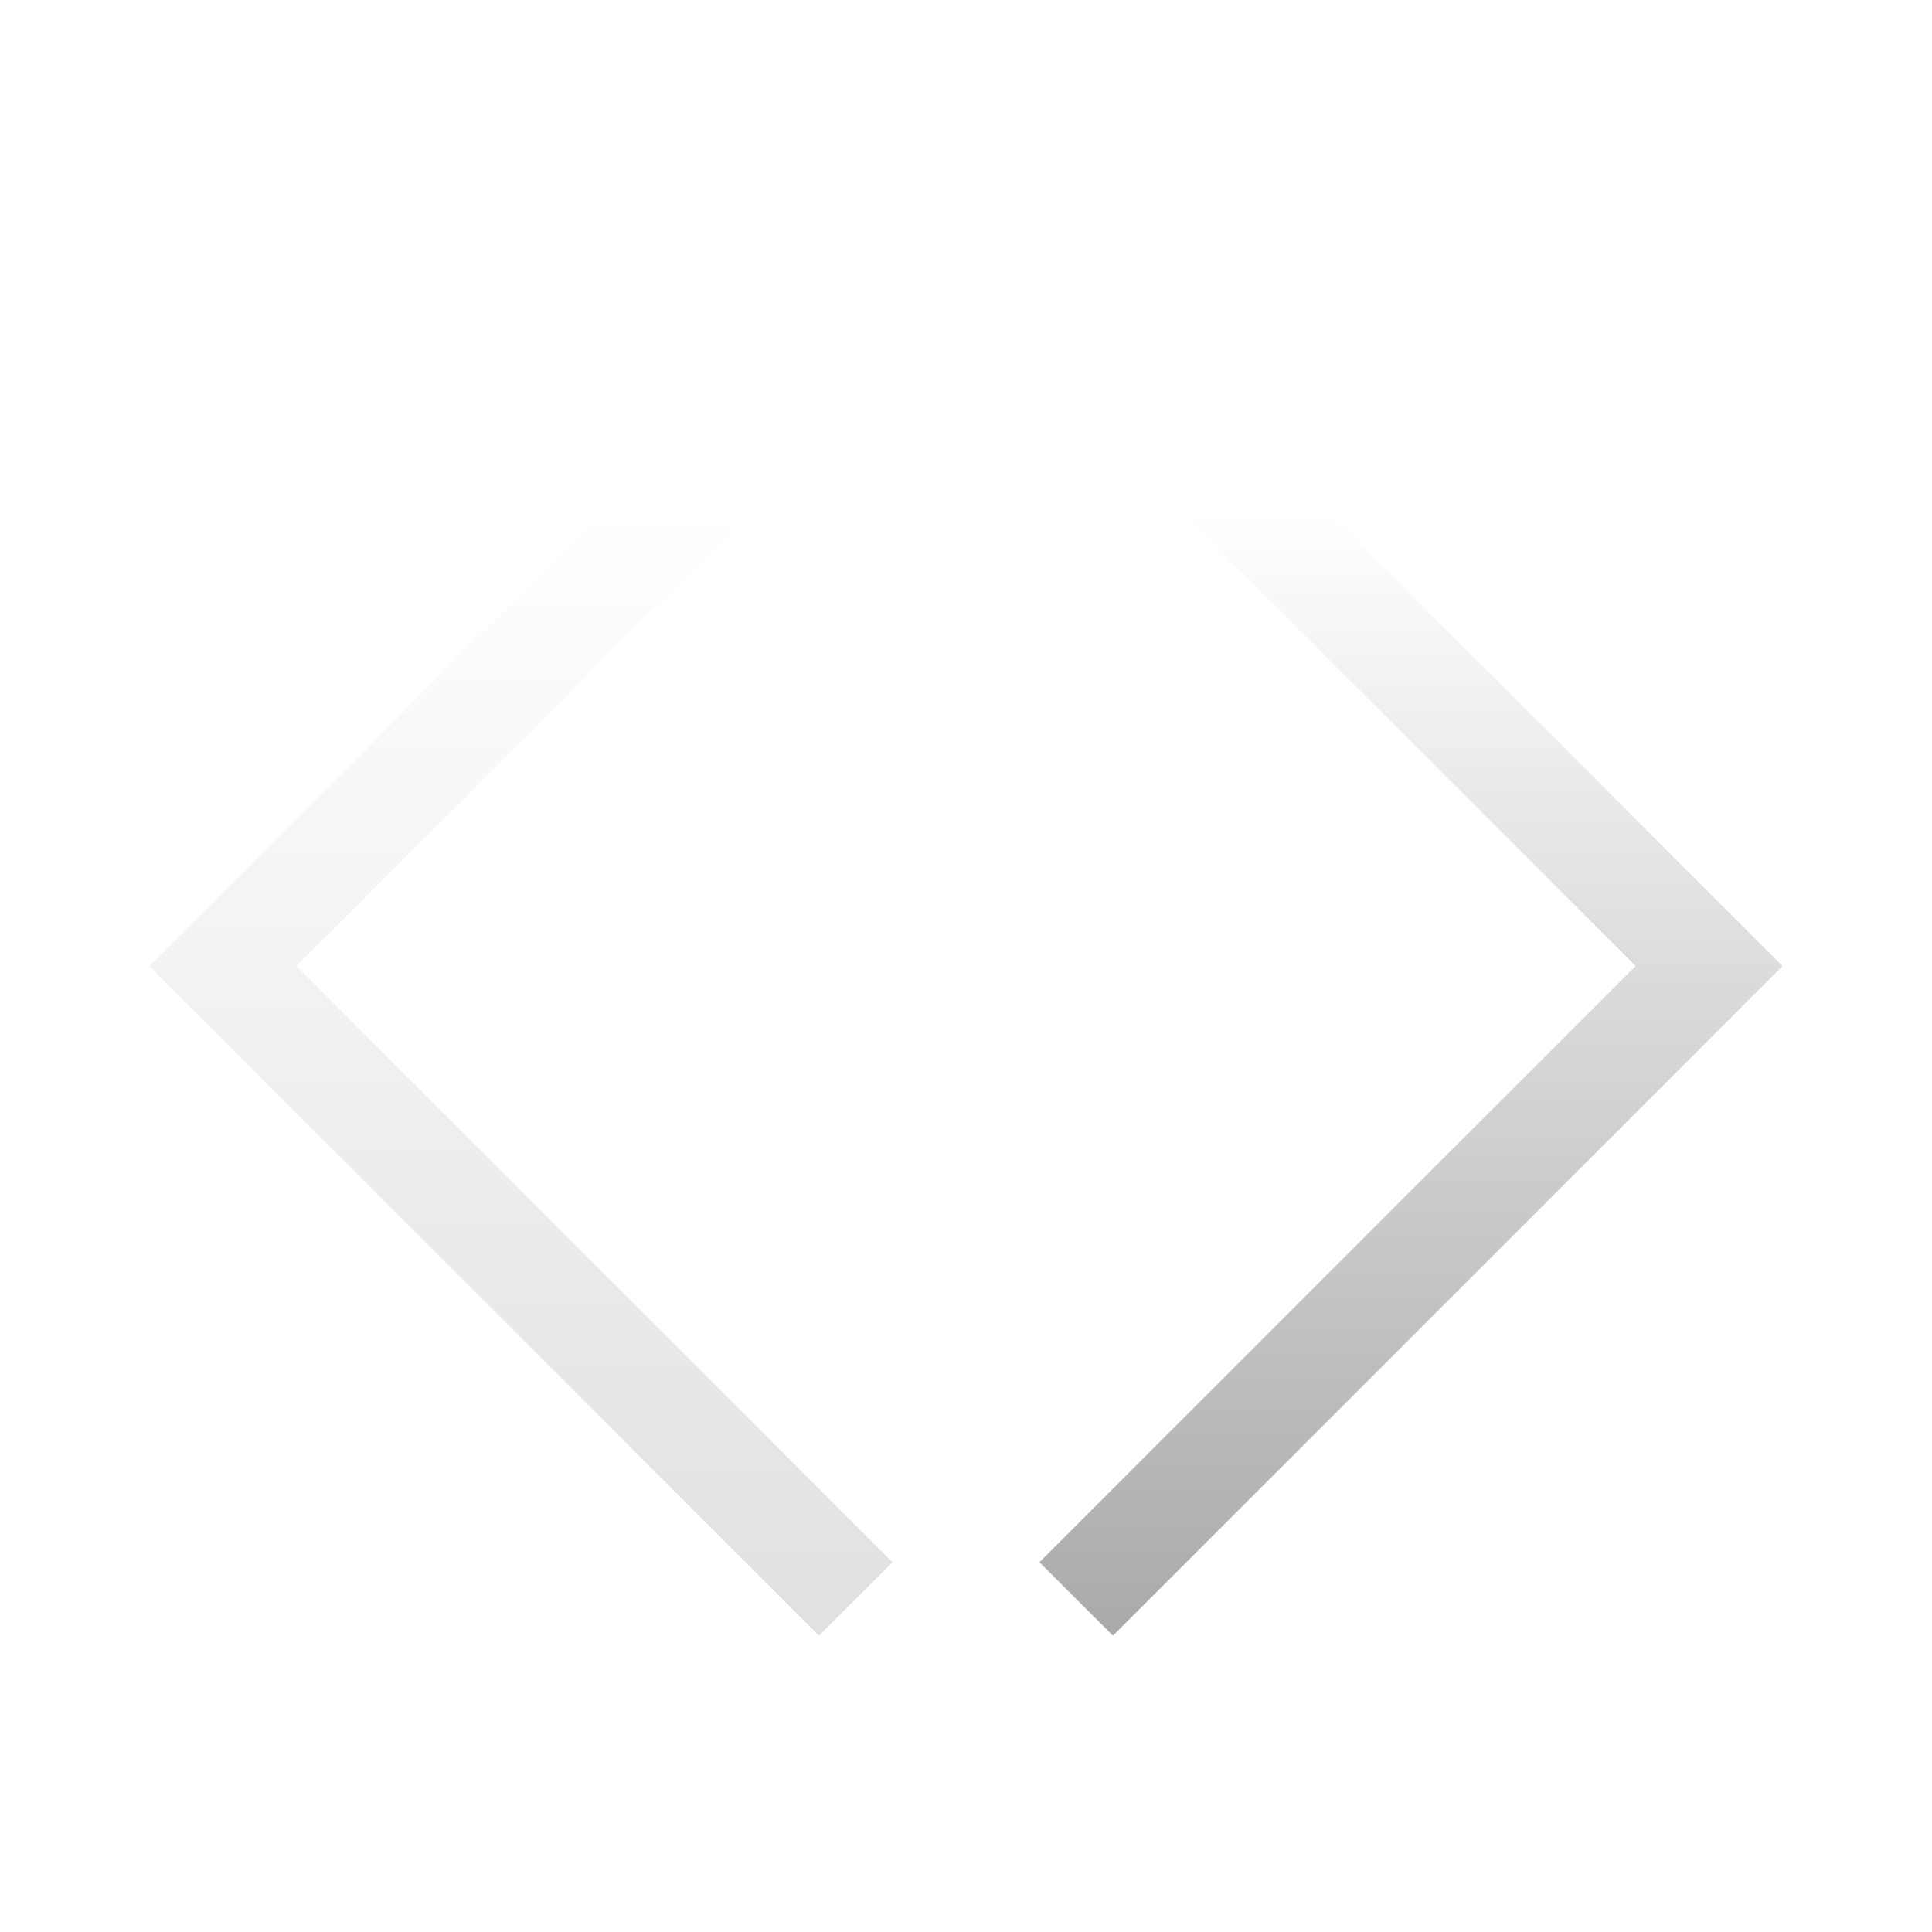
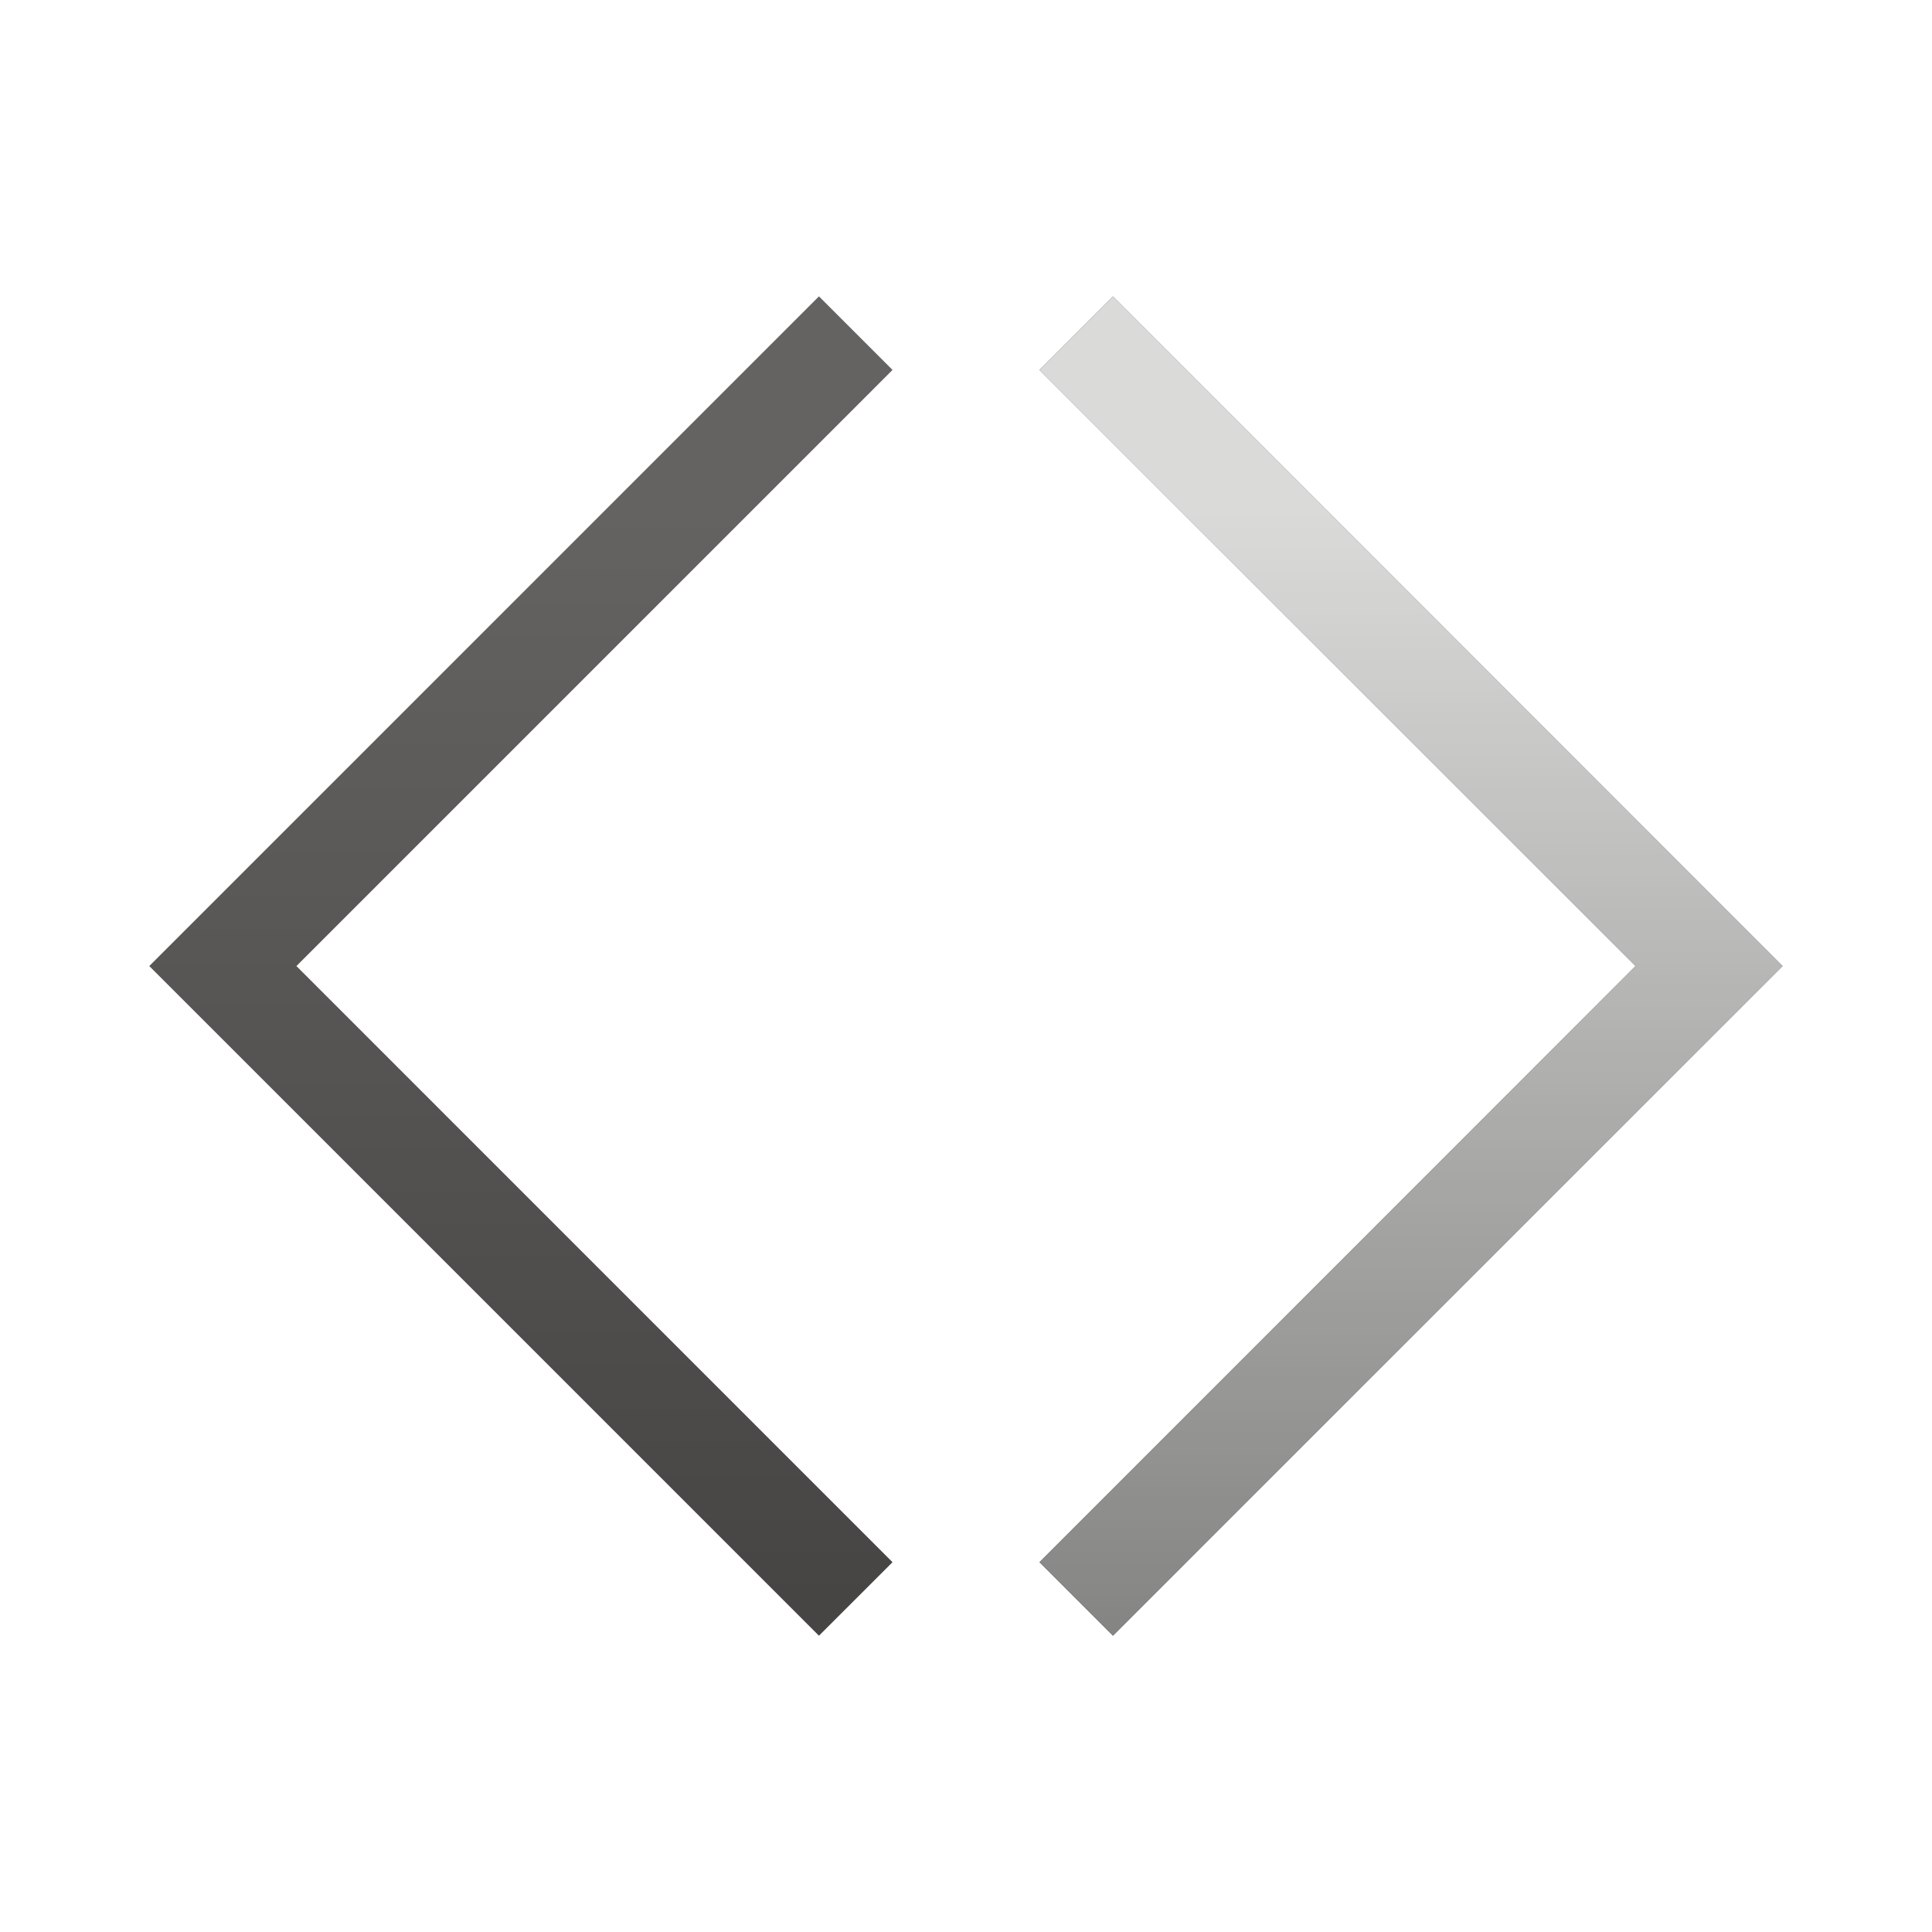
<svg xmlns="http://www.w3.org/2000/svg" xmlns:xlink="http://www.w3.org/1999/xlink" id="Ebene_1" data-name="Ebene 1" viewBox="0 0 402.96 402.96">
  <defs>
+     <style>
+       .cls-1 {
+         fill: #222120;
+       }
+ 
+       .cls-2 {
+         fill: url(#Unbenannter_Verlauf_121);
+         opacity: .3;
+       }
+ 
+       .cls-3 {
+         fill: url(#Unbenannter_Verlauf_121-2);
+         opacity: .83;
+       }
+     </style>
    <linearGradient id="Unbenannter_Verlauf_121" data-name="Unbenannter Verlauf 121" x1="108.65" y1="-1500.85" x2="108.65" y2="-1780.17" gradientTransform="translate(0 1842)" gradientUnits="userSpaceOnUse">
      <stop offset=".01" stop-color="#999" />
      <stop offset=".84" stop-color="#fff" />
    </linearGradient>
    <linearGradient id="Unbenannter_Verlauf_121-2" data-name="Unbenannter Verlauf 121" x1="294.29" y1="-1500.84" x2="294.29" y2="-1780.17" xlink:href="#Unbenannter_Verlauf_121" />
  </defs>
-   <polygon points="170.81 61.83 31.15 201.49 170.81 341.15 186.14 325.83 61.81 201.49 186.14 77.16 170.81 61.83" style="fill: url(#Unbenannter_Verlauf_121); opacity: .3;" />
-   <polygon points="232.13 61.83 216.8 77.16 341.13 201.49 216.8 325.83 232.13 341.16 371.79 201.49 232.13 61.83" style="fill: url(#Unbenannter_Verlauf_121-2); opacity: .83;" />
+   <polygon class="cls-1" points="170.81 61.83 31.15 201.49 170.81 341.15 186.14 325.83 61.81 201.49 186.14 77.16 170.81 61.83" />
+   <polygon class="cls-1" points="232.13 61.83 216.8 77.16 341.13 201.49 216.8 325.83 232.13 341.16 371.79 201.49 232.13 61.83" />
+   <polygon class="cls-2" points="170.81 61.83 31.15 201.49 170.81 341.15 186.14 325.83 61.81 201.49 186.14 77.16 170.81 61.83" />
+   <polygon class="cls-3" points="232.13 61.83 216.8 77.16 341.13 201.49 216.8 325.83 232.13 341.16 371.79 201.49 232.13 61.83" />
</svg>
